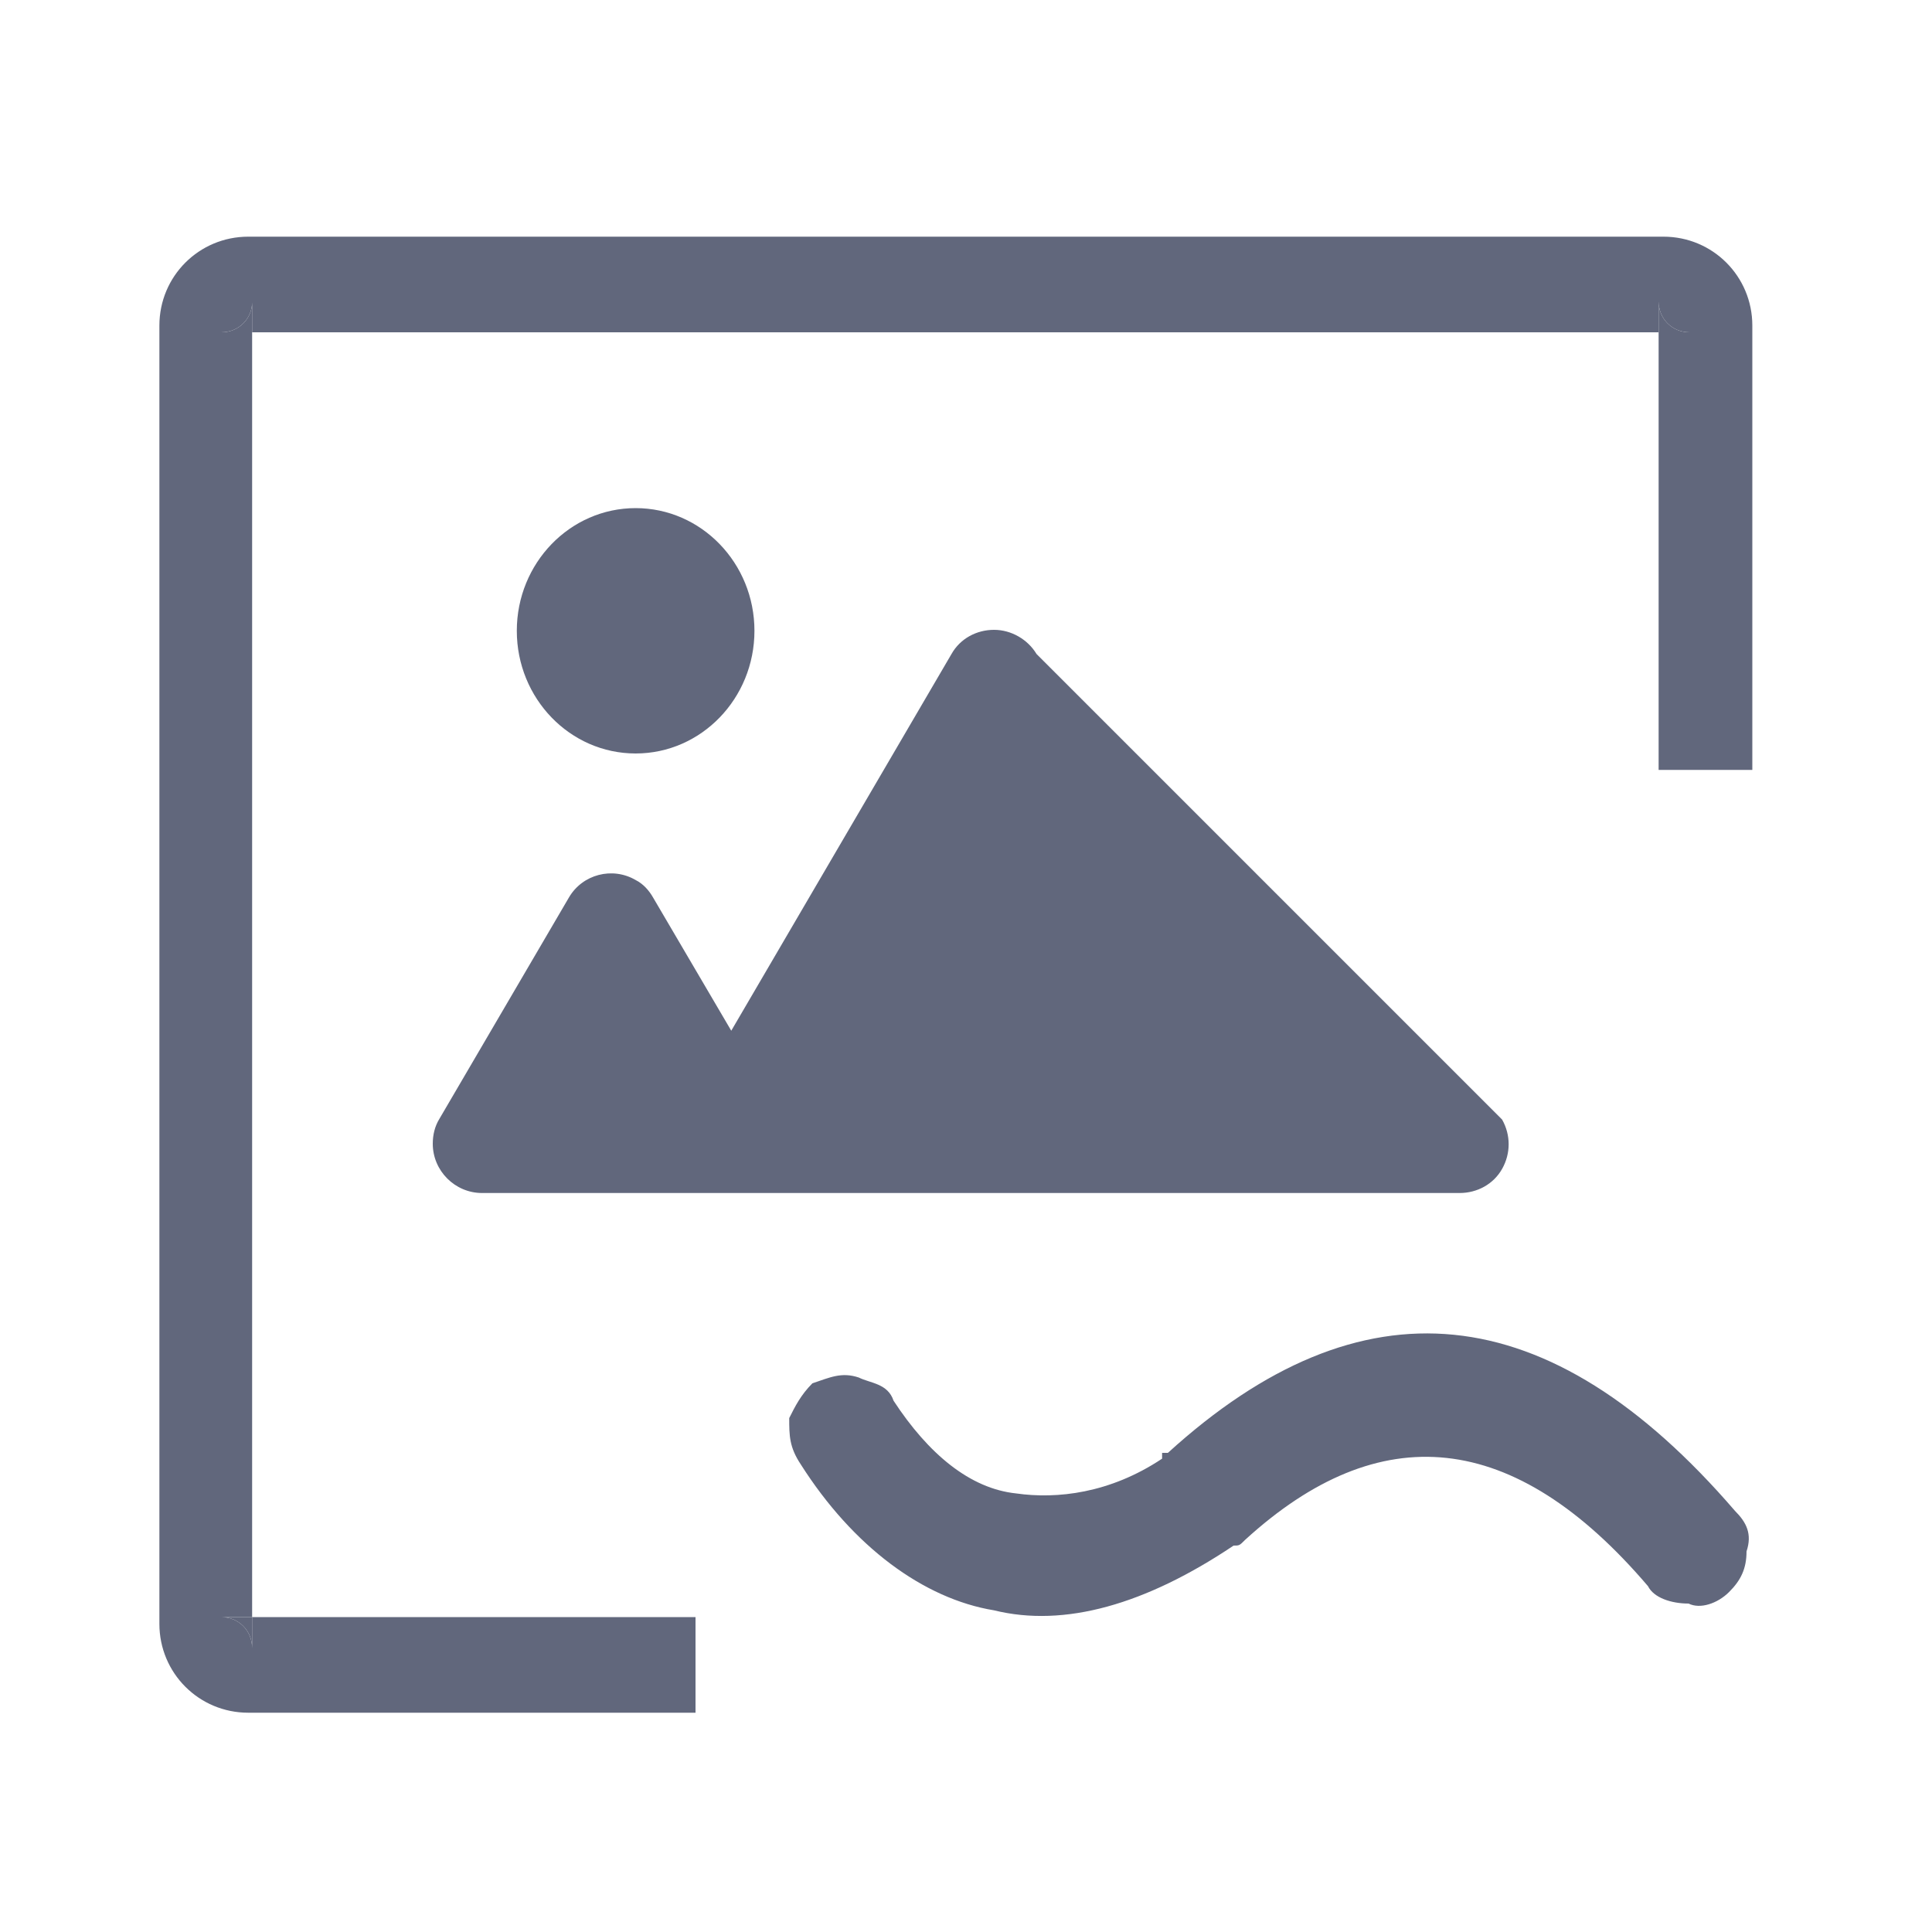
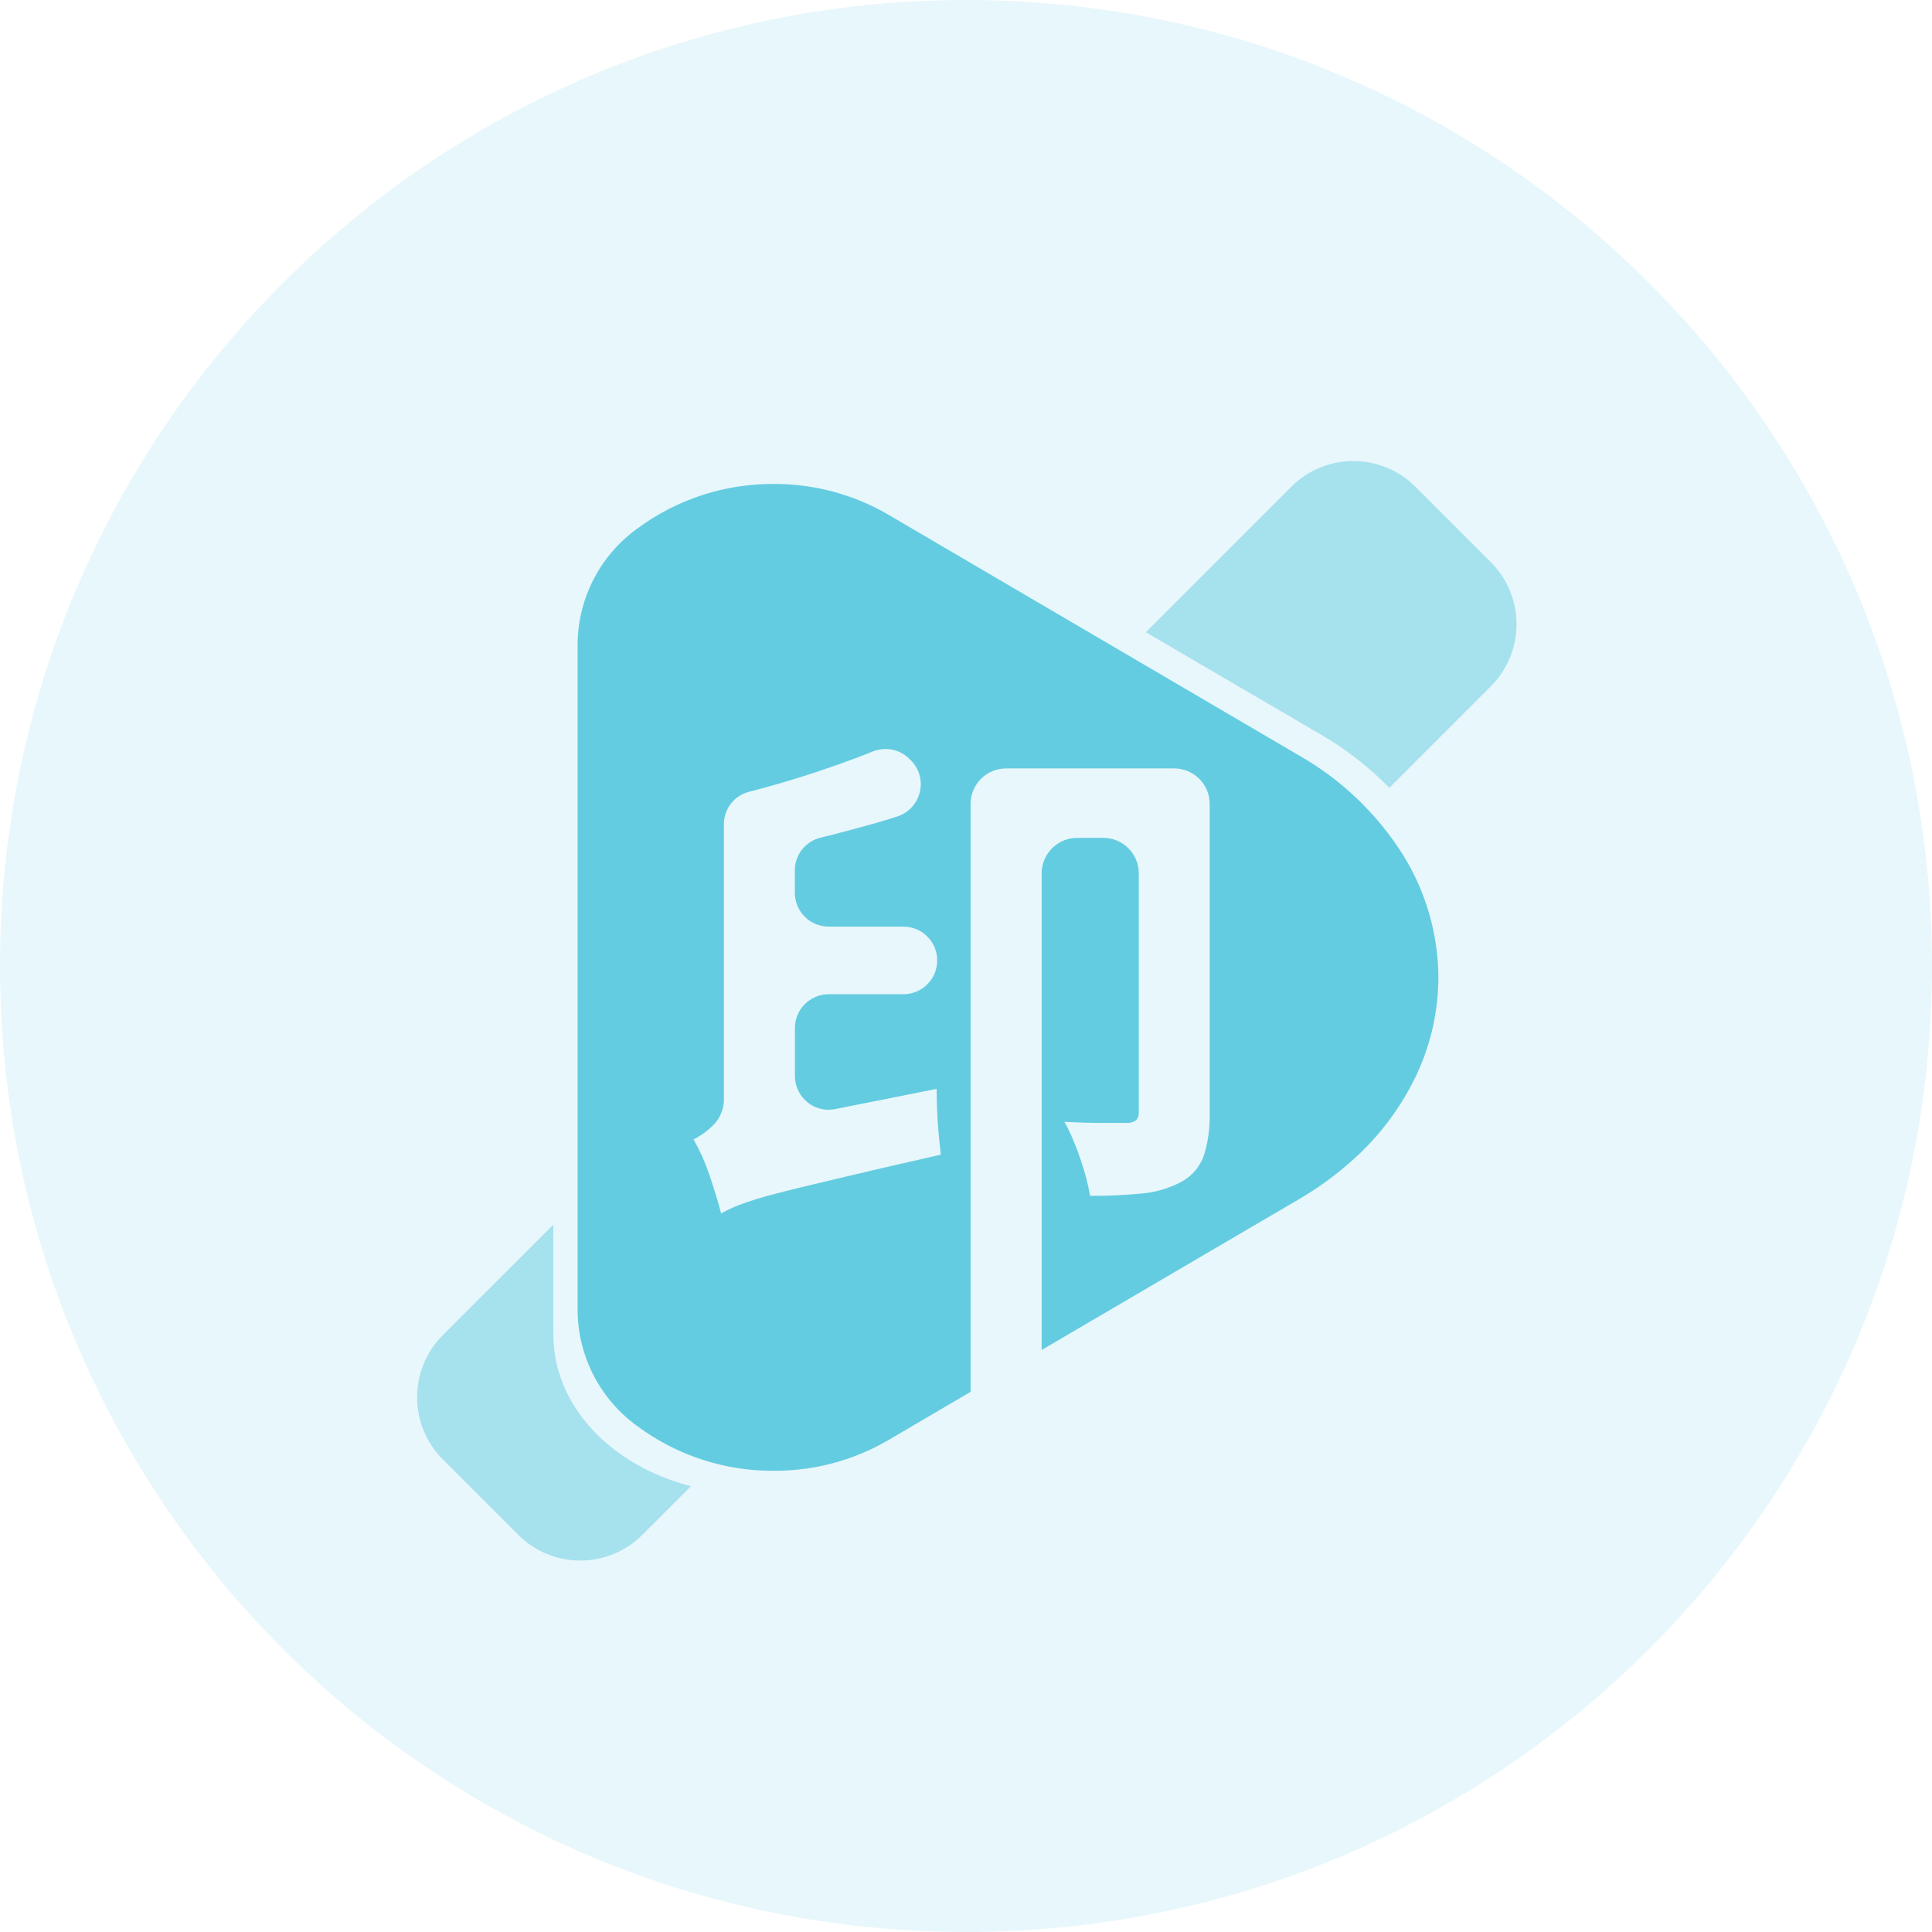
- <svg xmlns="http://www.w3.org/2000/svg" t="1646921035097" class="icon" viewBox="0 0 1024 1024" version="1.1" p-id="3352" width="200" height="200">
-   <defs>
-     <style type="text/css" />
-   </defs>
-   <path d="M117.248 176.128h16.384v-15.872c0 8.192-6.656 15.872-16.384 15.872zM133.632 873.472v-16.384h-16.384c9.216 0 16.384 7.168 16.384 16.384zM879.104 159.744v16.384h16.384c-9.216 0-16.384-7.168-16.384-16.384z" p-id="3353" fill="#61677c" />
-   <path d="M133.632 857.088v16.384c0-9.216-7.168-16.384-16.384-16.384h16.384v-680.96h-16.384c9.728 0 16.384-7.68 16.384-15.872v15.872h745.472v-16.384c0 9.216 7.168 16.384 16.384 16.384h-16.384v231.936h49.664v-235.52c0-26.112-20.992-47.104-47.104-47.104H131.584c-26.112 0-47.104 20.992-47.104 47.104v688.128c0 26.112 20.992 47.104 47.104 47.104H368.64v-50.688H133.632z" p-id="3354" fill="#61677c" />
-   <path d="M473.6 742.4c-3.072-9.216-12.288-9.216-18.432-12.288-9.216-3.072-15.36 0-24.576 3.072-6.144 6.144-9.216 12.288-12.288 18.432 0 9.216 0 15.36 6.144 24.576 27.648 43.52 65.024 71.168 102.4 77.312 37.376 9.216 80.384-3.072 126.976-34.304 3.072 0 3.072 0 6.144-3.072 71.168-65.024 142.336-58.88 213.504 24.576 3.072 6.144 12.288 9.216 21.504 9.216 6.144 3.072 15.36 0 21.504-6.144s9.216-12.288 9.216-21.504c3.072-9.216 0-15.36-6.144-21.504-98.816-114.688-198.144-123.904-300.544-30.72h-3.072v3.072c-27.648 18.432-55.808 21.504-77.312 18.432-24.576-2.56-46.592-20.992-65.024-49.152zM387.584 546.304l116.736-199.68c4.608-8.192 13.312-12.8 22.528-12.8s17.92 5.12 22.528 12.8l246.784 246.784c4.608 8.192 4.608 17.92 0 26.112s-13.312 12.8-22.528 12.8H255.488c-14.336 0-26.112-11.776-26.112-26.112 0-4.608 1.024-9.216 3.584-13.312l68.608-117.248c7.168-12.288 23.04-16.384 35.328-9.216 4.096 2.048 7.168 5.632 9.216 9.216l41.472 70.656zM336.896 399.36c-34.816 0-62.976-29.184-62.976-65.024S302.08 269.312 336.896 269.312s62.976 29.184 62.976 65.024S371.712 399.36 336.896 399.36z" p-id="3355" fill="#61677c" />
+ <svg xmlns="http://www.w3.org/2000/svg" t="1668005184749" class="icon" viewBox="0 0 1024 1024" version="1.1" p-id="23632" width="200" height="200">
+   <path d="M512 512m-512 0a512 512 0 1 0 1024 0 512 512 0 1 0-1024 0Z" fill="#64CCE1" opacity=".15" p-id="23633" />
+   <path d="M410.182 779.555a120.18 120.18 0 0 1-72.145-23.494 76.335 76.335 0 0 1-31.895-60.765v-354.513a76.288 76.288 0 0 1 31.825-60.777 120.285 120.285 0 0 1 72.192-23.494 119.436 119.436 0 0 1 60.358 16.093l217.6 127.569a156.684 156.684 0 0 1 55.645 53.143 124.3 124.3 0 0 1 18.618 64.698 122.182 122.182 0 0 1-11.299 51.025 141.137 141.137 0 0 1-33.559 45.289 173.091 173.091 0 0 1-29.44 21.527l-21.306 12.463-37.748 22.109-37.236 21.83-39.692 23.273v-252.602a18.816 18.816 0 0 1 18.758-18.839h13.964a18.804 18.804 0 0 1 18.758 18.839v126.313a6.028 6.028 0 0 1-1.245 4.364 7.424 7.424 0 0 1-4.655 1.583h-13.219c-6.447 0-13.312-0.209-20.352-0.628a69.469 69.469 0 0 1 4.364 8.89c1.489 3.409 2.839 6.924 4.026 10.473a125.556 125.556 0 0 1 5.295 19.887h0.314a262.074 262.074 0 0 0 27.334-1.257 53.841 53.841 0 0 0 20.794-6.214 25.507 25.507 0 0 0 11.834-13.836 69.9 69.9 0 0 0 3.084-22.307v-164.073a18.816 18.816 0 0 0-18.758-18.839h-89.169a18.828 18.828 0 0 0-18.793 18.874v311.54l-43.927 25.786a119.401 119.401 0 0 1-60.323 16.07z m59.183-382.569a17.908 17.908 0 0 0-6.982 1.396c-1.42 0.582-2.874 1.164-4.387 1.745l-1.001 0.384-2.397 0.919c-6.691 2.525-14.045 5.132-22.458 7.948a569.216 569.216 0 0 1-35.2 10.31 17.711 17.711 0 0 0-13.265 17.257v144.512a19.642 19.642 0 0 1-5.388 14.673 41.414 41.414 0 0 1-10.694 7.785c1.489 2.607 3.014 5.585 4.515 8.832 1.524 3.421 2.874 6.982 4.189 10.787l1.024 3.142c0.931 2.944 1.711 5.353 2.397 7.587 1.024 3.305 1.769 6.191 2.327 8.285l0.151 0.605a74.752 74.752 0 0 1 9.635-4.527 177.839 177.839 0 0 1 18.141-5.632c8.145-2.153 19.119-4.829 33.42-8.204 13.964-3.34 32.512-7.645 55.261-12.8-0.151-1.361-0.291-2.886-0.489-4.573l-0.175-1.676-0.128-1.164a303.593 303.593 0 0 1-0.803-9.204 317.615 317.615 0 0 1-0.617-18.257l-53.807 10.729a18.025 18.025 0 0 1-3.491 0.349 17.641 17.641 0 0 1-12.497-5.178 17.85 17.85 0 0 1-5.318-12.8v-25.321a17.932 17.932 0 0 1 17.873-17.943h40.076a17.92 17.92 0 0 0 0-35.828h-40.122a17.932 17.932 0 0 1-17.873-17.943v-11.869a17.839 17.839 0 0 1 13.731-17.361c8.879-2.164 18.269-4.655 27.927-7.366 4.655-1.35 8.506-2.479 12.358-3.735a18.118 18.118 0 0 0 12.137-12.66 17.85 17.85 0 0 0-4.166-16.687l-0.838-0.838a17.722 17.722 0 0 0-13.068-5.679z" fill="#64CCE1" p-id="23634" />
+   <path d="M307.607 827.124a46.243 46.243 0 0 1-32.919-13.638l-40.006-39.994a46.627 46.627 0 0 1 0-65.827l58.589-58.577v58.182c0 36.876 29.324 69.201 72.96 80.454l-25.763 25.763a46.22 46.22 0 0 1-32.861 13.638z" fill="#64CCE1" opacity=".5" p-id="23635" />
+   <path d="M736.372 417.559a171.055 171.055 0 0 0-36.689-28.451l-92.381-54.016 77.079-77.091a46.545 46.545 0 0 1 65.827 0l39.948 39.948a46.545 46.545 0 0 1 0 65.827l-53.772 53.783z" fill="#64CCE1" opacity=".5" p-id="23636" />
</svg>
